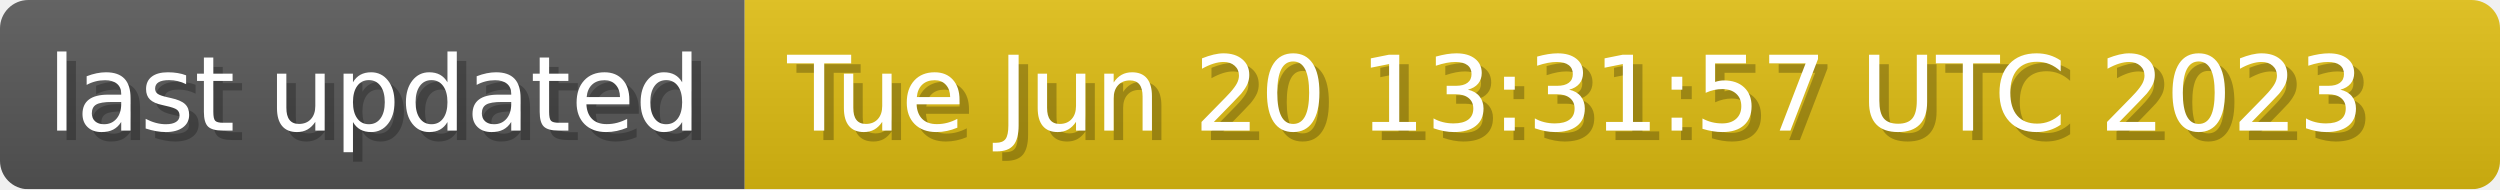
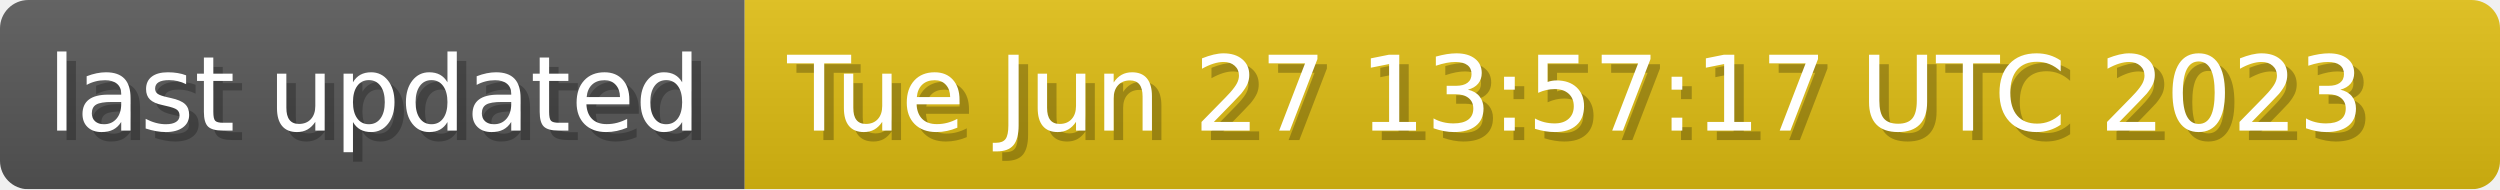
- <svg xmlns="http://www.w3.org/2000/svg" width="264.2" height="20" viewBox="0 0 2642 200" role="img" aria-label="last updated: Tue Jun 20 13:31:57 UTC 2023">
+ <svg xmlns="http://www.w3.org/2000/svg" width="264.2" height="20" viewBox="0 0 2642 200" role="img" aria-label="last updated: Tue Jun 27 13:57:17 UTC 2023">
  <linearGradient id="a" x2="0" y2="100%">
    <stop offset="0" stop-opacity=".1" stop-color="#EEE" />
    <stop offset="1" stop-opacity=".1" />
  </linearGradient>
  <mask id="m">
    <rect width="2642" height="200" rx="30" fill="#FFF" />
  </mask>
  <g mask="url(#m)">
    <rect width="787" height="200" fill="#555" />
    <rect width="1855" height="200" fill="#DB1" x="787" />
    <rect width="2642" height="200" fill="url(#a)" />
  </g>
  <g aria-hidden="true" fill="#fff" text-anchor="start" font-family="Verdana,DejaVu Sans,sans-serif" font-size="110">
    <text x="60" y="148" textLength="687" fill="#000" opacity="0.25">last updated</text>
    <text x="50" y="138" textLength="687">last updated</text>
-     <text x="842" y="148" textLength="1755" fill="#000" opacity="0.25">Tue Jun 20 13:31:57 UTC 2023</text>
-     <text x="832" y="138" textLength="1755">Tue Jun 20 13:31:57 UTC 2023</text>
+     <text x="842" y="148" textLength="1755" fill="#000" opacity="0.25">Tue Jun 27 13:57:17 UTC 2023</text>
+     <text x="832" y="138" textLength="1755">Tue Jun 27 13:57:17 UTC 2023</text>
  </g>
</svg>
